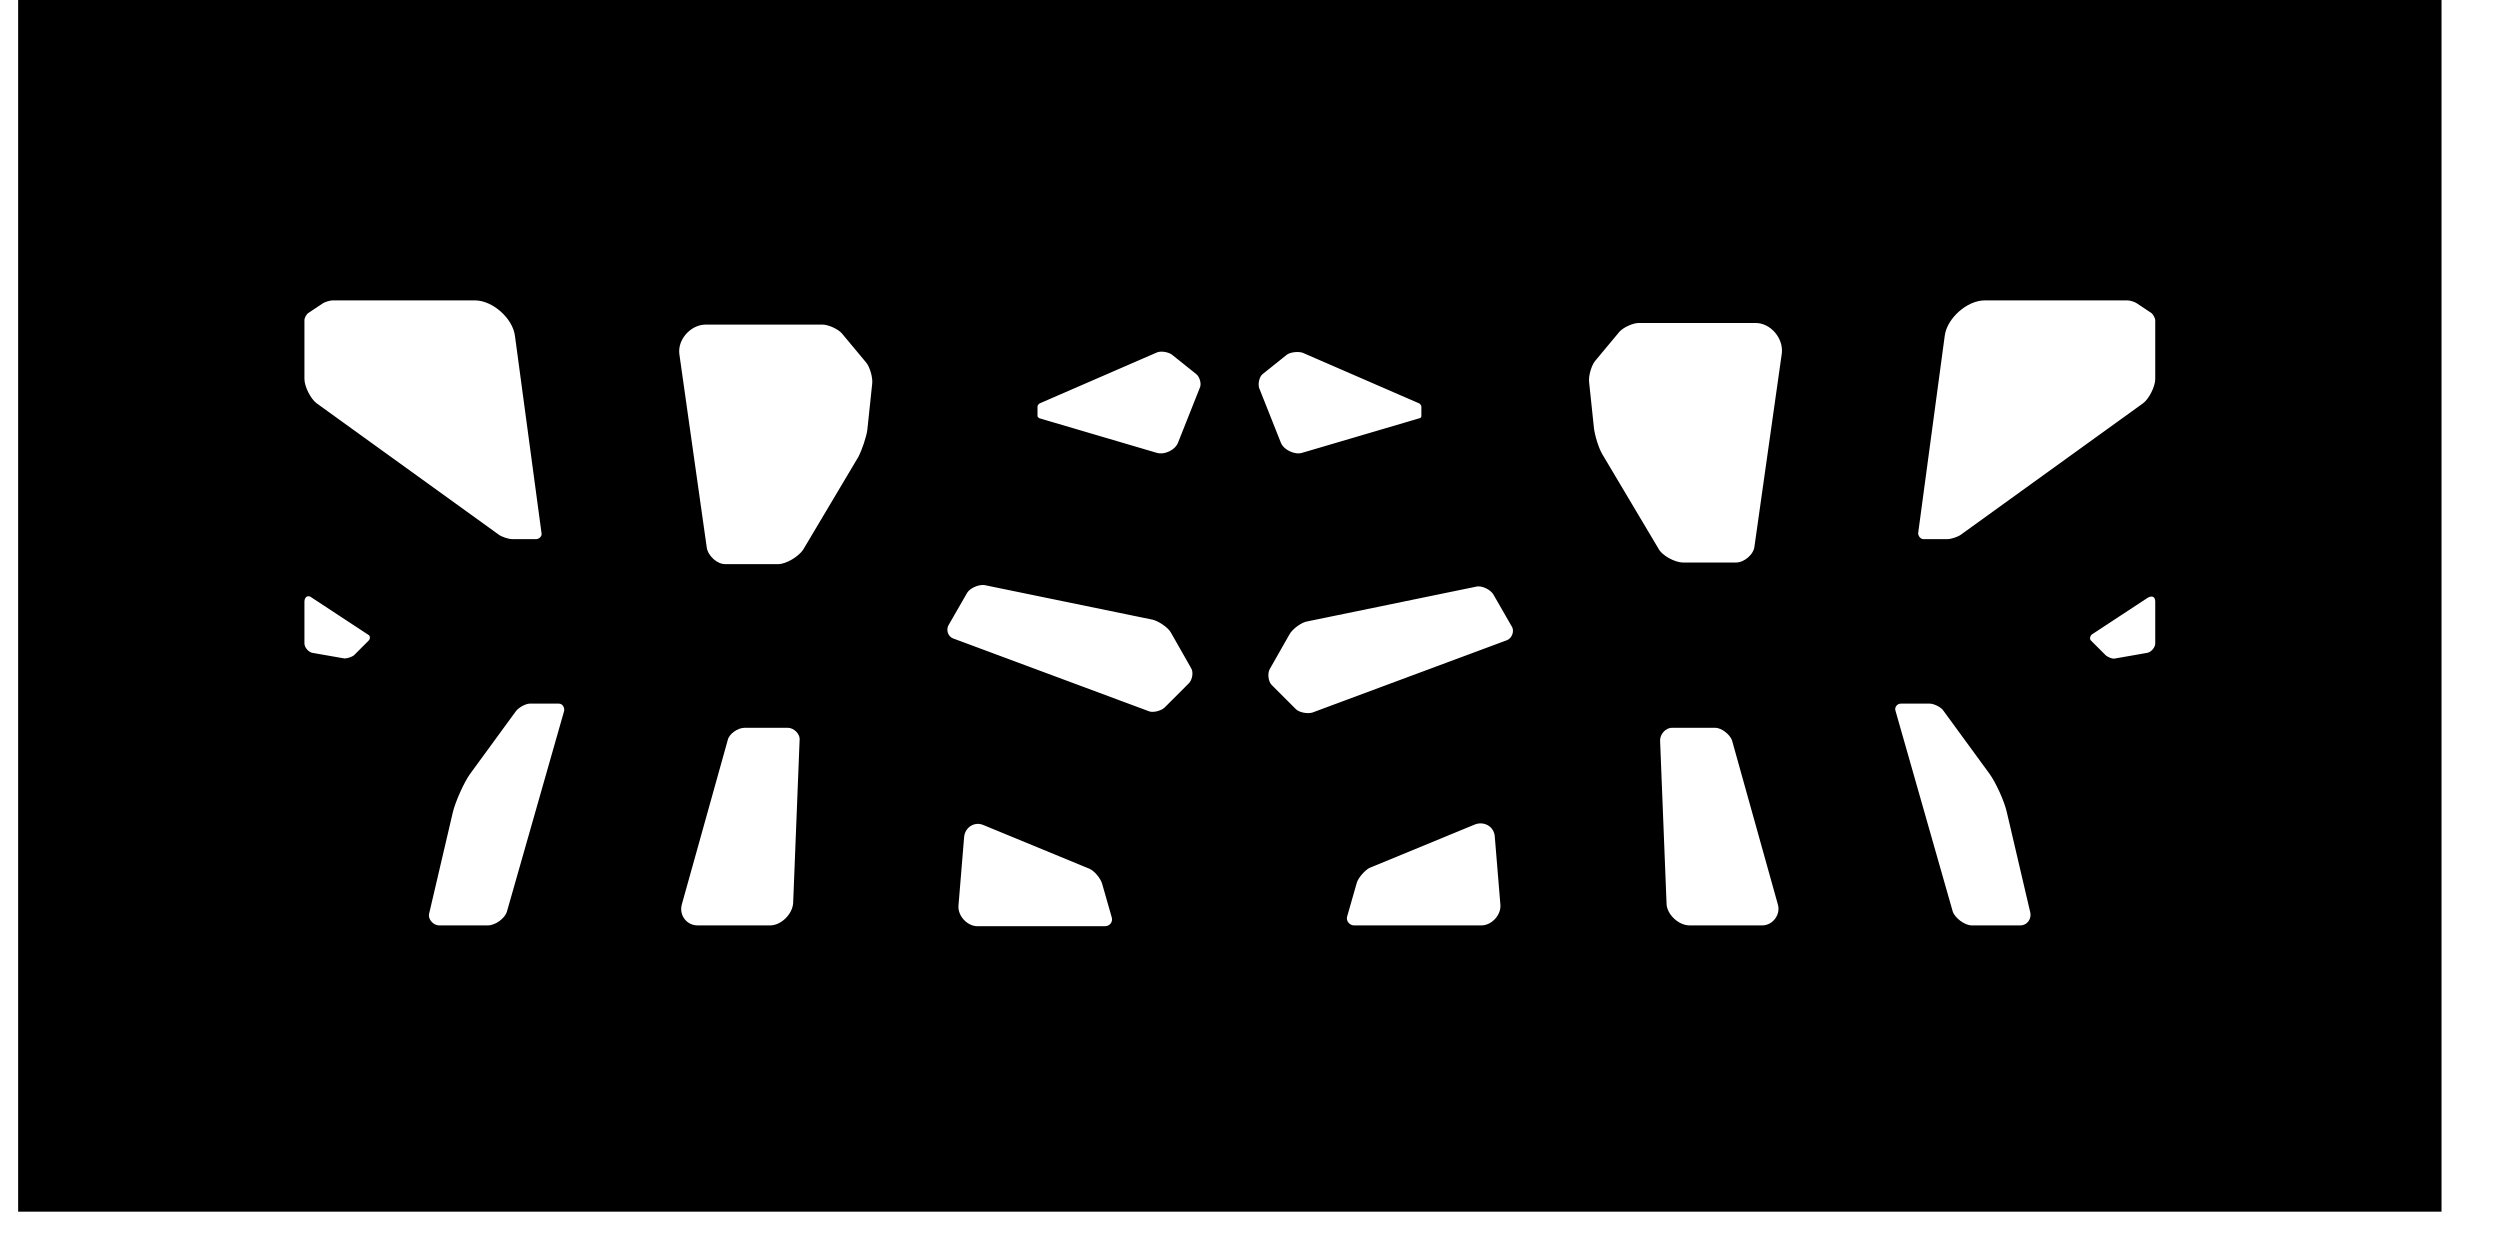
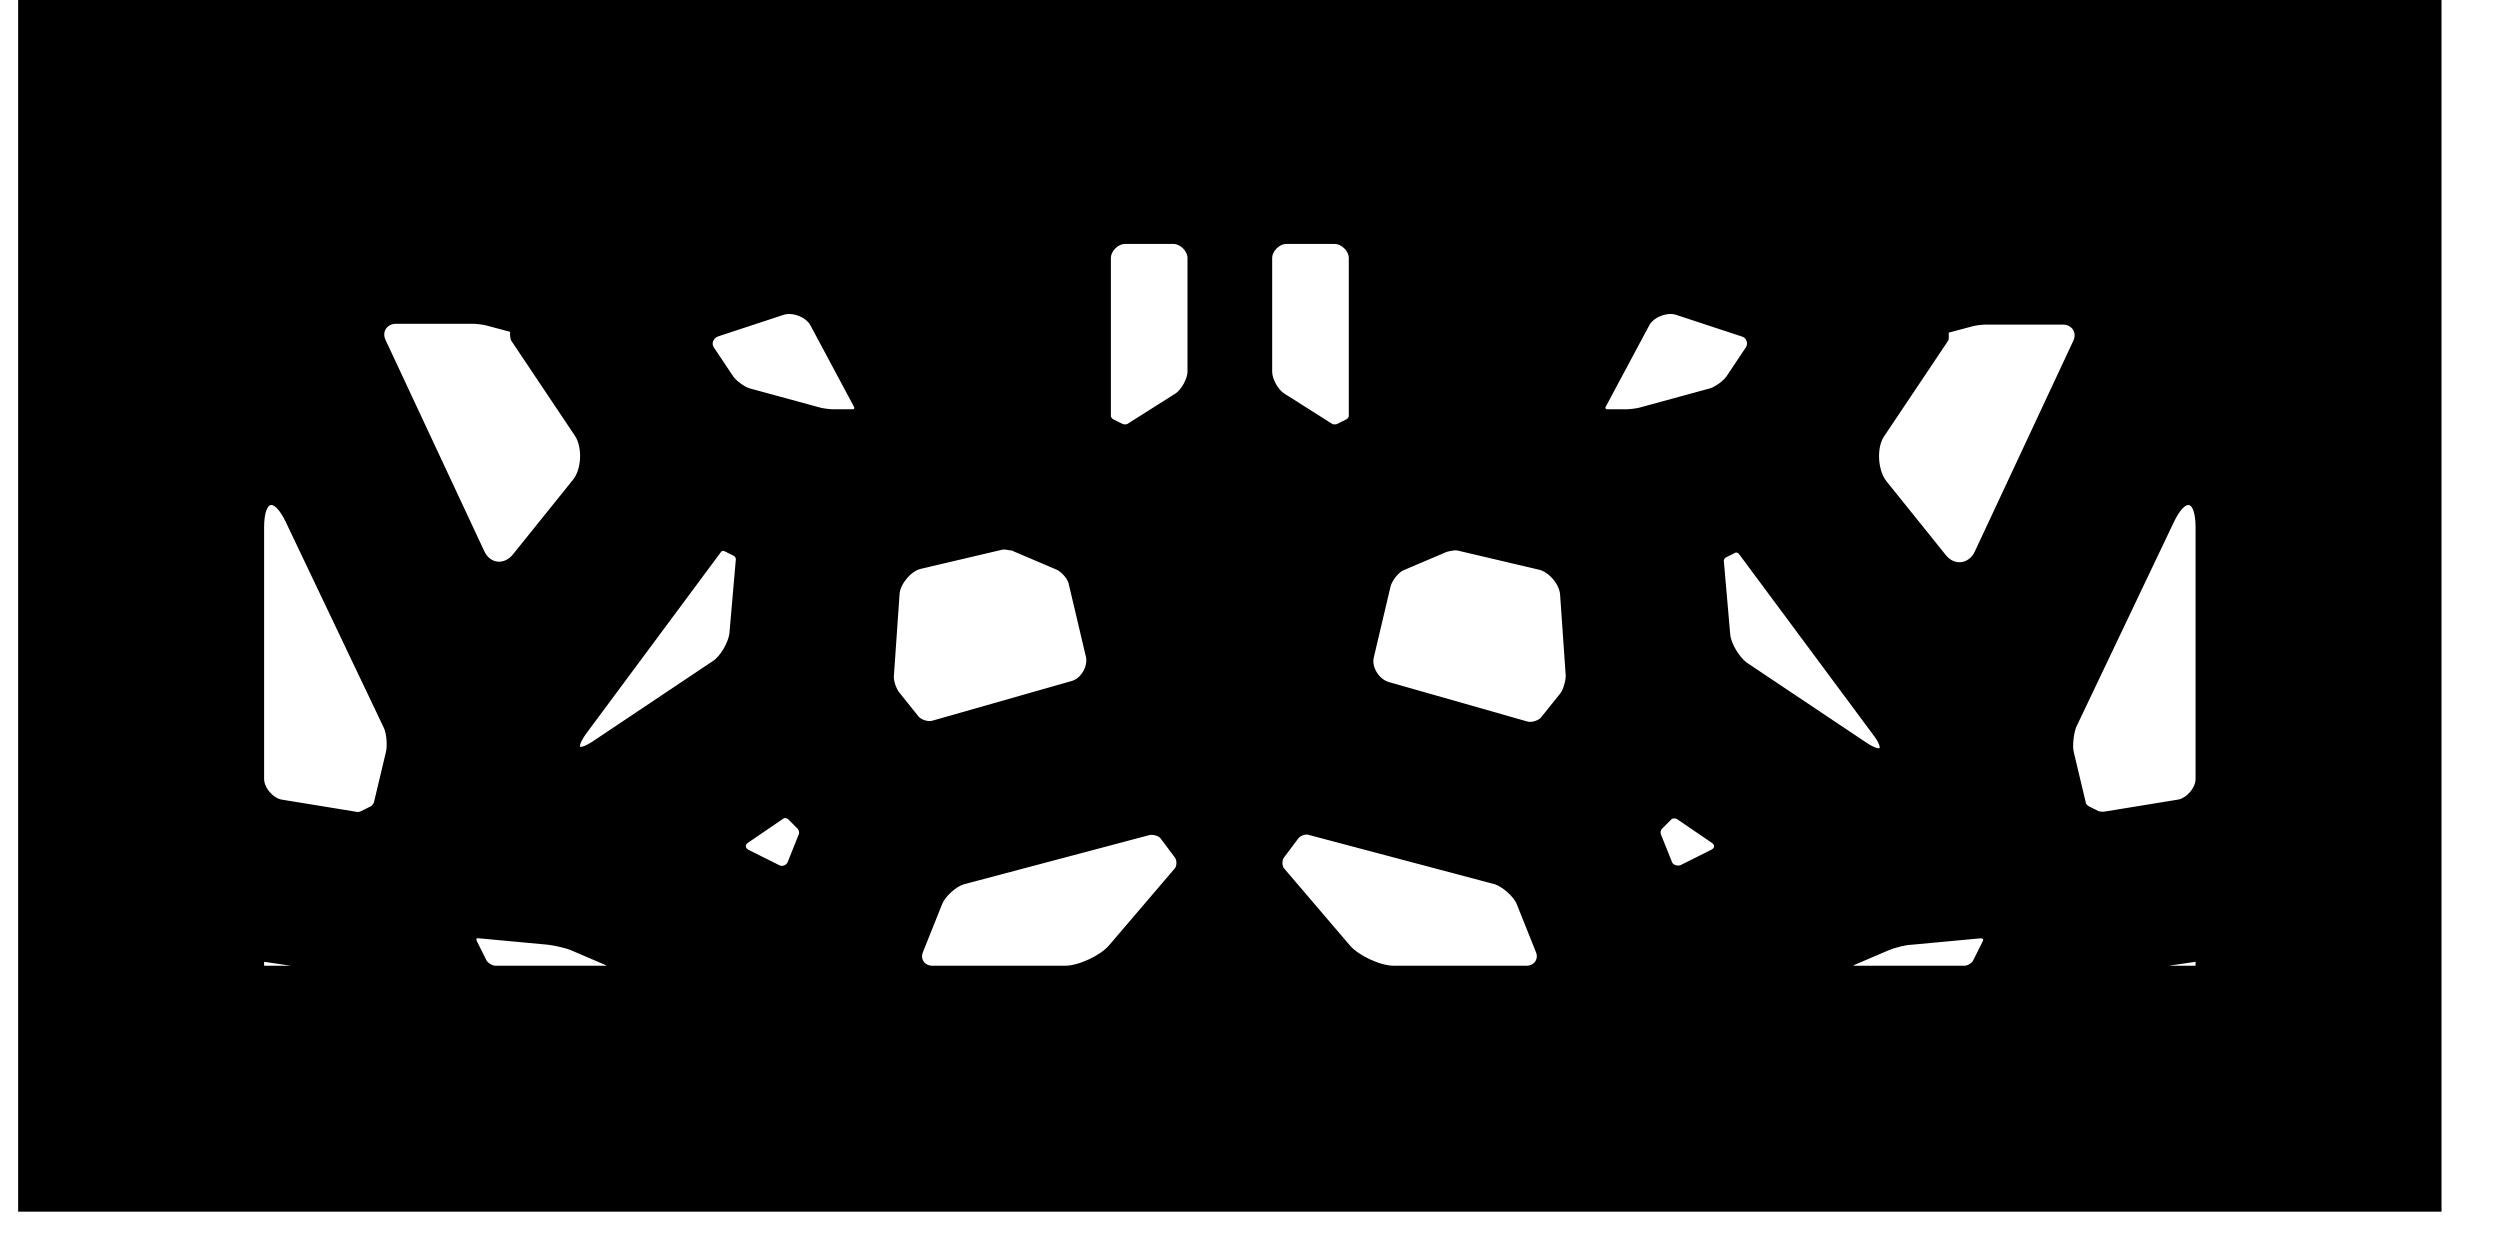
<svg xmlns="http://www.w3.org/2000/svg" version="1.1" width="3in" height="1.5in" viewBox="0 0 3.05 1.55">
-   <g fill="#000000" fill-rule="evenodd" stroke="#000000" stroke-width="0.005" stroke-linecap="butt" stroke-linejoin="miter" stroke-miterlimit="10" stroke-dasharray="" stroke-dashoffset="0" font-family="none" font-weight="none" font-size="none" text-anchor="none" style="mix-blend-mode: normal">
-     <path d="M0,1.5v-1.5h3v1.5zM2.644,0.386c0.003,0.002 0.006,0.008 0.006,0.011v0.073c0,0.01 -0.008,0.026 -0.016,0.032l-0.226,0.163c-0.004,0.003 -0.013,0.006 -0.018,0.006h-0.03c-0.005,0 -0.009,-0.005 -0.009,-0.01l0.033,-0.245c0.003,-0.023 0.029,-0.046 0.052,-0.046h0.177c0.004,0 0.01,0.002 0.013,0.004zM1.852,0.776c0.004,0.007 0,0.017 -0.007,0.02l-0.242,0.09c-0.007,0.002 -0.018,-0 -0.023,-0.005l-0.03,-0.03c-0.005,-0.005 -0.006,-0.016 -0.003,-0.022l0.025,-0.044c0.004,-0.007 0.016,-0.016 0.024,-0.017l0.209,-0.043c0.008,-0.002 0.02,0.004 0.024,0.011zM2.153,0.678c-0.001,0.011 -0.014,0.022 -0.025,0.022h-0.066c-0.011,0 -0.028,-0.009 -0.033,-0.019l-0.069,-0.116c-0.005,-0.008 -0.01,-0.025 -0.011,-0.034l-0.006,-0.057c-0.001,-0.008 0.003,-0.022 0.008,-0.028l0.03,-0.036c0.005,-0.006 0.018,-0.012 0.026,-0.012h0.145c0.02,0 0.037,0.02 0.035,0.04zM1.838,1.122c0.001,0.014 -0.012,0.028 -0.026,0.028h-0.158c-0.007,0 -0.013,-0.007 -0.011,-0.014l0.012,-0.042c0.002,-0.007 0.011,-0.017 0.017,-0.02l0.131,-0.054c0.013,-0.005 0.027,0.003 0.028,0.017zM2.65,0.798c0,0.006 -0.006,0.013 -0.012,0.014l-0.04,0.007c-0.004,0.001 -0.011,-0.002 -0.014,-0.005l-0.018,-0.018c-0.003,-0.003 -0.002,-0.008 0.001,-0.011l0.07,-0.046c0.007,-0.004 0.013,-0.001 0.013,0.007zM2.182,1.121c0.004,0.014 -0.007,0.029 -0.022,0.029h-0.09c-0.015,0 -0.031,-0.015 -0.031,-0.03l-0.008,-0.202c-0,-0.009 0.008,-0.018 0.017,-0.018h0.054c0.009,0 0.02,0.009 0.023,0.017zM2.444,0.958c0.008,0.011 0.019,0.035 0.022,0.049l0.029,0.124c0.002,0.01 -0.005,0.019 -0.015,0.019h-0.06c-0.01,0 -0.023,-0.01 -0.026,-0.019l-0.071,-0.249c-0.002,-0.006 0.003,-0.012 0.009,-0.012h0.036c0.006,0 0.016,0.005 0.019,0.01zM1.736,0.498c0.002,0.001 0.004,0.004 0.004,0.006v0.012c0,0.002 -0.002,0.005 -0.004,0.005l-0.146,0.043c-0.01,0.003 -0.025,-0.004 -0.029,-0.014l-0.027,-0.068c-0.002,-0.006 0,-0.016 0.005,-0.02l0.03,-0.024c0.005,-0.004 0.016,-0.005 0.022,-0.003zM0.374,0.374c0.003,-0.002 0.01,-0.004 0.013,-0.004h0.177c0.023,0 0.049,0.023 0.052,0.046l0.033,0.245c0.001,0.005 -0.004,0.01 -0.009,0.01h-0.03c-0.005,0 -0.014,-0.003 -0.018,-0.006l-0.226,-0.163c-0.008,-0.006 -0.016,-0.022 -0.016,-0.032v-0.073c0,-0.004 0.003,-0.009 0.006,-0.011zM1.172,0.734c0.004,-0.007 0.016,-0.012 0.024,-0.011l0.209,0.043c0.008,0.002 0.02,0.01 0.024,0.017l0.025,0.044c0.004,0.006 0.002,0.017 -0.003,0.022l-0.03,0.03c-0.005,0.005 -0.017,0.008 -0.023,0.005l-0.242,-0.09c-0.008,-0.003 -0.011,-0.013 -0.007,-0.02zM0.815,0.44c-0.003,-0.02 0.015,-0.04 0.035,-0.04h0.145c0.008,0 0.021,0.006 0.026,0.012l0.03,0.036c0.005,0.006 0.009,0.02 0.008,0.028l-0.006,0.057c-0.001,0.009 -0.007,0.026 -0.011,0.034l-0.069,0.116c-0.006,0.009 -0.022,0.019 -0.033,0.019h-0.066c-0.011,0 -0.023,-0.011 -0.025,-0.022zM1.168,1.038c0.001,-0.014 0.015,-0.023 0.028,-0.017l0.131,0.054c0.007,0.003 0.015,0.013 0.017,0.02l0.012,0.042c0.002,0.007 -0.003,0.014 -0.011,0.014h-0.158c-0.014,0 -0.027,-0.014 -0.026,-0.028zM0.35,0.746c0,-0.008 0.007,-0.012 0.013,-0.007l0.07,0.046c0.004,0.002 0.004,0.008 0.001,0.011l-0.018,0.018c-0.003,0.003 -0.01,0.005 -0.014,0.005l-0.04,-0.007c-0.006,-0.001 -0.012,-0.008 -0.012,-0.014zM0.875,0.917c0.002,-0.009 0.014,-0.017 0.023,-0.017h0.054c0.009,0 0.018,0.009 0.017,0.018l-0.008,0.202c-0.001,0.015 -0.016,0.03 -0.031,0.03h-0.09c-0.015,0 -0.026,-0.014 -0.022,-0.029zM0.613,0.88c0.004,-0.005 0.013,-0.01 0.019,-0.01h0.036c0.006,0 0.01,0.006 0.009,0.012l-0.071,0.249c-0.003,0.01 -0.016,0.019 -0.026,0.019h-0.06c-0.01,0 -0.018,-0.01 -0.015,-0.019l0.029,-0.124c0.003,-0.013 0.014,-0.038 0.022,-0.049zM1.408,0.435c0.006,-0.003 0.017,-0.001 0.022,0.003l0.03,0.024c0.005,0.004 0.008,0.014 0.005,0.02l-0.027,0.068c-0.004,0.01 -0.018,0.017 -0.029,0.014l-0.146,-0.043c-0.002,-0.001 -0.004,-0.003 -0.004,-0.005v-0.012c0,-0.002 0.002,-0.005 0.004,-0.006z" />
+   <g fill="none" fill-rule="none" stroke="none" stroke-width="none" stroke-linecap="butt" stroke-linejoin="miter" stroke-miterlimit="10" stroke-dasharray="" stroke-dashoffset="0" font-family="none" font-weight="none" font-size="none" text-anchor="none" style="mix-blend-mode: normal">
+     <path d="M0.25,1.25l0,-1l2.5,0v1z" fill="none" fill-rule="nonzero" stroke="none" stroke-width="1" />
+     <path d="M0,1.5v-1.5h3v1.5zM1.829,1.094c0.01,0.003 0.025,0.016 0.029,0.026l0.024,0.06c0.004,0.01 -0.003,0.02 -0.014,0.02h-0.165c-0.017,0 -0.045,-0.013 -0.056,-0.026l-0.082,-0.096c-0.003,-0.004 -0.003,-0.012 -0,-0.016l0.018,-0.024c0.003,-0.004 0.011,-0.007 0.016,-0.005zM2.7,0.966c0,0.012 -0.012,0.026 -0.024,0.028l-0.092,0.015c-0.002,0 -0.006,-0 -0.008,-0.001l-0.012,-0.006c-0.002,-0.001 -0.005,-0.004 -0.005,-0.006l-0.015,-0.063c-0.002,-0.008 -0,-0.024 0.003,-0.032l0.121,-0.254c0.016,-0.034 0.032,-0.03 0.032,0.007zM2.424,1.192c-0.002,0.004 -0.008,0.008 -0.013,0.008h-0.136c-0.008,0 -0.008,-0.003 -0.001,-0.006l0.042,-0.018c0.007,-0.003 0.022,-0.007 0.029,-0.007l0.086,-0.008c0.004,-0 0.007,0.003 0.005,0.007zM2.426,0.685c-0.008,0.017 -0.028,0.02 -0.04,0.005l-0.074,-0.092c-0.011,-0.014 -0.013,-0.043 -0.003,-0.058l0.079,-0.118c0.001,-0.001 0.001,-0.003 0.001,-0.004v-0.006c0,-0.001 0.001,-0.002 0.002,-0.002l0.03,-0.008c0.004,-0.001 0.012,-0.002 0.016,-0.002h0.096c0.013,0 0.021,0.012 0.015,0.024zM2.099,1.043c0.006,0.004 0.005,0.01 -0.001,0.013l-0.038,0.019c-0.005,0.002 -0.012,-0 -0.014,-0.005l-0.014,-0.035c-0.001,-0.003 -0,-0.007 0.002,-0.009l0.012,-0.012c0.002,-0.002 0.006,-0.002 0.009,-0.001zM2.7,1.198c0,0.001 -0.001,0.002 -0.002,0.002h-0.054c-0.007,0 -0.007,-0.001 -0,-0.002l0.054,-0.008c0.001,-0 0.002,0.001 0.002,0.002zM1.65,0.516c0,0.002 -0.002,0.005 -0.004,0.006l-0.012,0.006c-0.002,0.001 -0.006,0.001 -0.008,-0l-0.06,-0.038c-0.008,-0.005 -0.016,-0.019 -0.016,-0.029v-0.141c0,-0.01 0.01,-0.02 0.02,-0.02h0.06c0.01,0 0.02,0.01 0.02,0.02zM2.136,0.415c0.007,0.002 0.01,0.011 0.006,0.017l-0.024,0.036c-0.004,0.006 -0.015,0.014 -0.022,0.016l-0.088,0.024c-0.004,0.001 -0.012,0.002 -0.016,0.002h-0.024c-0.004,0 -0.006,-0.004 -0.004,-0.007l0.054,-0.101c0.006,-0.011 0.024,-0.018 0.036,-0.014zM2.3,0.91c0.015,0.02 0.009,0.027 -0.012,0.013l-0.148,-0.099c-0.01,-0.007 -0.021,-0.025 -0.022,-0.037l-0.008,-0.092c-0,-0.002 0.002,-0.005 0.004,-0.006l0.012,-0.006c0.002,-0.001 0.005,-0 0.007,0.002zM1.778,0.68c0.001,0 0.003,0 0.004,0l0.102,0.024c0.013,0.003 0.027,0.019 0.028,0.033l0.007,0.101c0,0.006 -0.003,0.018 -0.007,0.023l-0.024,0.03c-0.004,0.005 -0.014,0.008 -0.02,0.006l-0.172,-0.049c-0.013,-0.004 -0.023,-0.02 -0.02,-0.033l0.021,-0.089c0.002,-0.007 0.01,-0.018 0.017,-0.021l0.054,-0.023c0.001,-0 0.003,-0.001 0.004,-0.001zM1.4,1.033c0.005,-0.001 0.013,0.001 0.016,0.005l0.018,0.024c0.003,0.004 0.003,0.012 -0,0.016l-0.082,0.096c-0.011,0.013 -0.039,0.026 -0.056,0.026h-0.165c-0.011,0 -0.018,-0.01 -0.014,-0.02l0.024,-0.06c0.004,-0.01 0.018,-0.023 0.029,-0.026zM0.3,0.654c0,-0.037 0.016,-0.041 0.032,-0.007l0.121,0.254c0.004,0.008 0.005,0.024 0.003,0.032l-0.015,0.063c-0.001,0.002 -0.003,0.005 -0.005,0.006l-0.012,0.006c-0.002,0.001 -0.006,0.002 -0.008,0.001l-0.092,-0.015c-0.012,-0.002 -0.024,-0.016 -0.024,-0.028zM0.564,1.168c-0.002,-0.004 0,-0.008 0.005,-0.007l0.086,0.008c0.008,0.001 0.022,0.004 0.029,0.007l0.042,0.018c0.007,0.003 0.006,0.006 -0.001,0.006h-0.136c-0.004,0 -0.011,-0.004 -0.013,-0.008zM0.451,0.423c-0.006,-0.012 0.002,-0.024 0.015,-0.024h0.096c0.004,0 0.012,0.001 0.016,0.002l0.03,0.008c0.001,0 0.002,0.001 0.002,0.002v0.006c0,0.001 0.001,0.003 0.001,0.004l0.079,0.118c0.01,0.015 0.009,0.044 -0.003,0.058l-0.074,0.092c-0.012,0.015 -0.032,0.013 -0.04,-0.005zM0.945,1.013c0.002,-0.002 0.007,-0.001 0.009,0.001l0.012,0.012c0.002,0.002 0.003,0.007 0.002,0.009l-0.014,0.035c-0.002,0.005 -0.009,0.008 -0.014,0.005l-0.038,-0.019c-0.006,-0.003 -0.006,-0.01 -0.001,-0.013zM0.3,1.192c0,-0.001 0.001,-0.002 0.002,-0.002l0.054,0.008c0.007,0.001 0.007,0.002 -0,0.002h-0.054c-0.001,0 -0.002,-0.001 -0.002,-0.002zM1.35,0.32c0,-0.01 0.01,-0.02 0.02,-0.02h0.06c0.01,0 0.02,0.01 0.02,0.02v0.141c0,0.009 -0.008,0.024 -0.016,0.029l-0.06,0.038c-0.002,0.001 -0.006,0.001 -0.008,0l-0.012,-0.006c-0.002,-0.001 -0.004,-0.004 -0.004,-0.006zM0.946,0.388c0.012,-0.004 0.03,0.003 0.036,0.014l0.054,0.101c0.002,0.004 -0,0.007 -0.004,0.007h-0.024c-0.004,0 -0.012,-0.001 -0.016,-0.002l-0.088,-0.024c-0.007,-0.002 -0.018,-0.01 -0.022,-0.016l-0.024,-0.036c-0.004,-0.006 -0.001,-0.014 0.006,-0.017zM0.867,0.683c0.001,-0.002 0.005,-0.003 0.007,-0.002l0.012,0.006c0.002,0.001 0.004,0.004 0.004,0.006l-0.008,0.092c-0.001,0.012 -0.012,0.031 -0.022,0.037l-0.148,0.099c-0.021,0.014 -0.027,0.008 -0.012,-0.013zM1.228,0.68c0.001,0 0.003,0 0.004,0.001l0.054,0.023c0.007,0.003 0.016,0.013 0.017,0.021l0.021,0.089c0.003,0.013 -0.007,0.03 -0.02,0.033l-0.172,0.049c-0.006,0.002 -0.016,-0.001 -0.02,-0.006l-0.024,-0.03c-0.004,-0.005 -0.008,-0.016 -0.007,-0.023l0.007,-0.101c0.001,-0.013 0.015,-0.03 0.028,-0.033l0.102,-0.024c0.001,-0 0.003,-0 0.004,-0z" fill="#000000" fill-rule="evenodd" stroke="#000000" stroke-width="0.005" />
  </g>
</svg>
